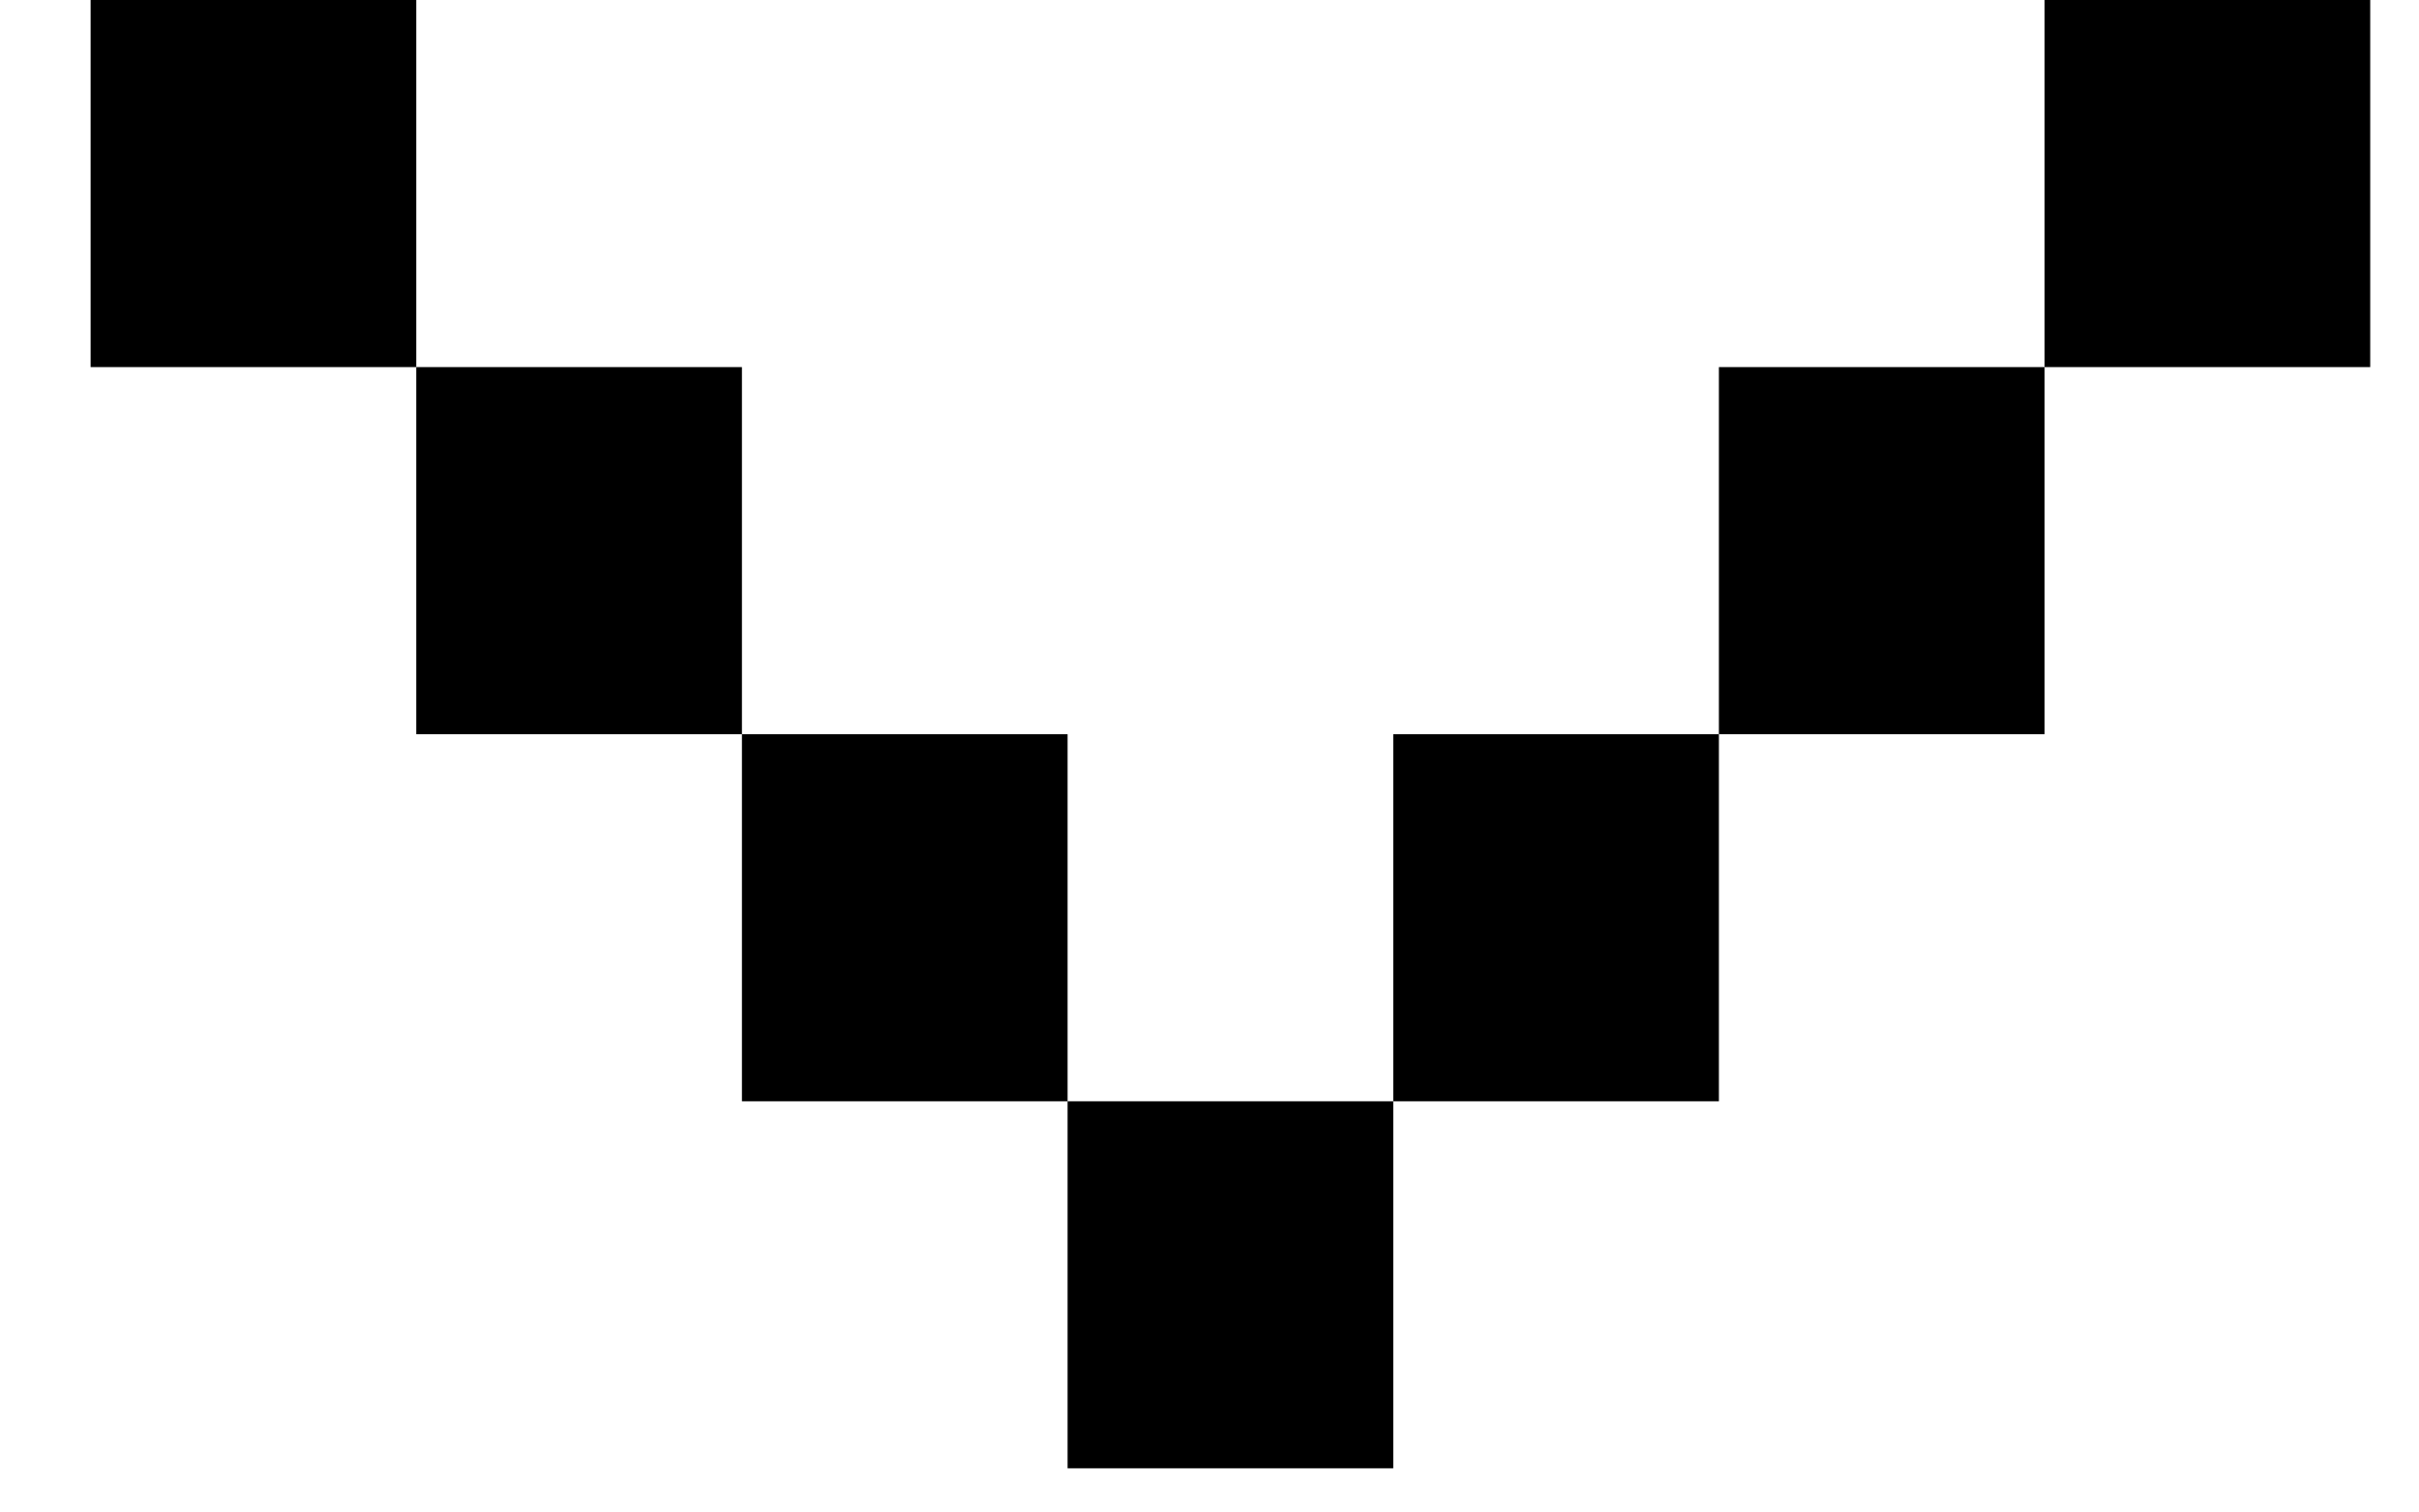
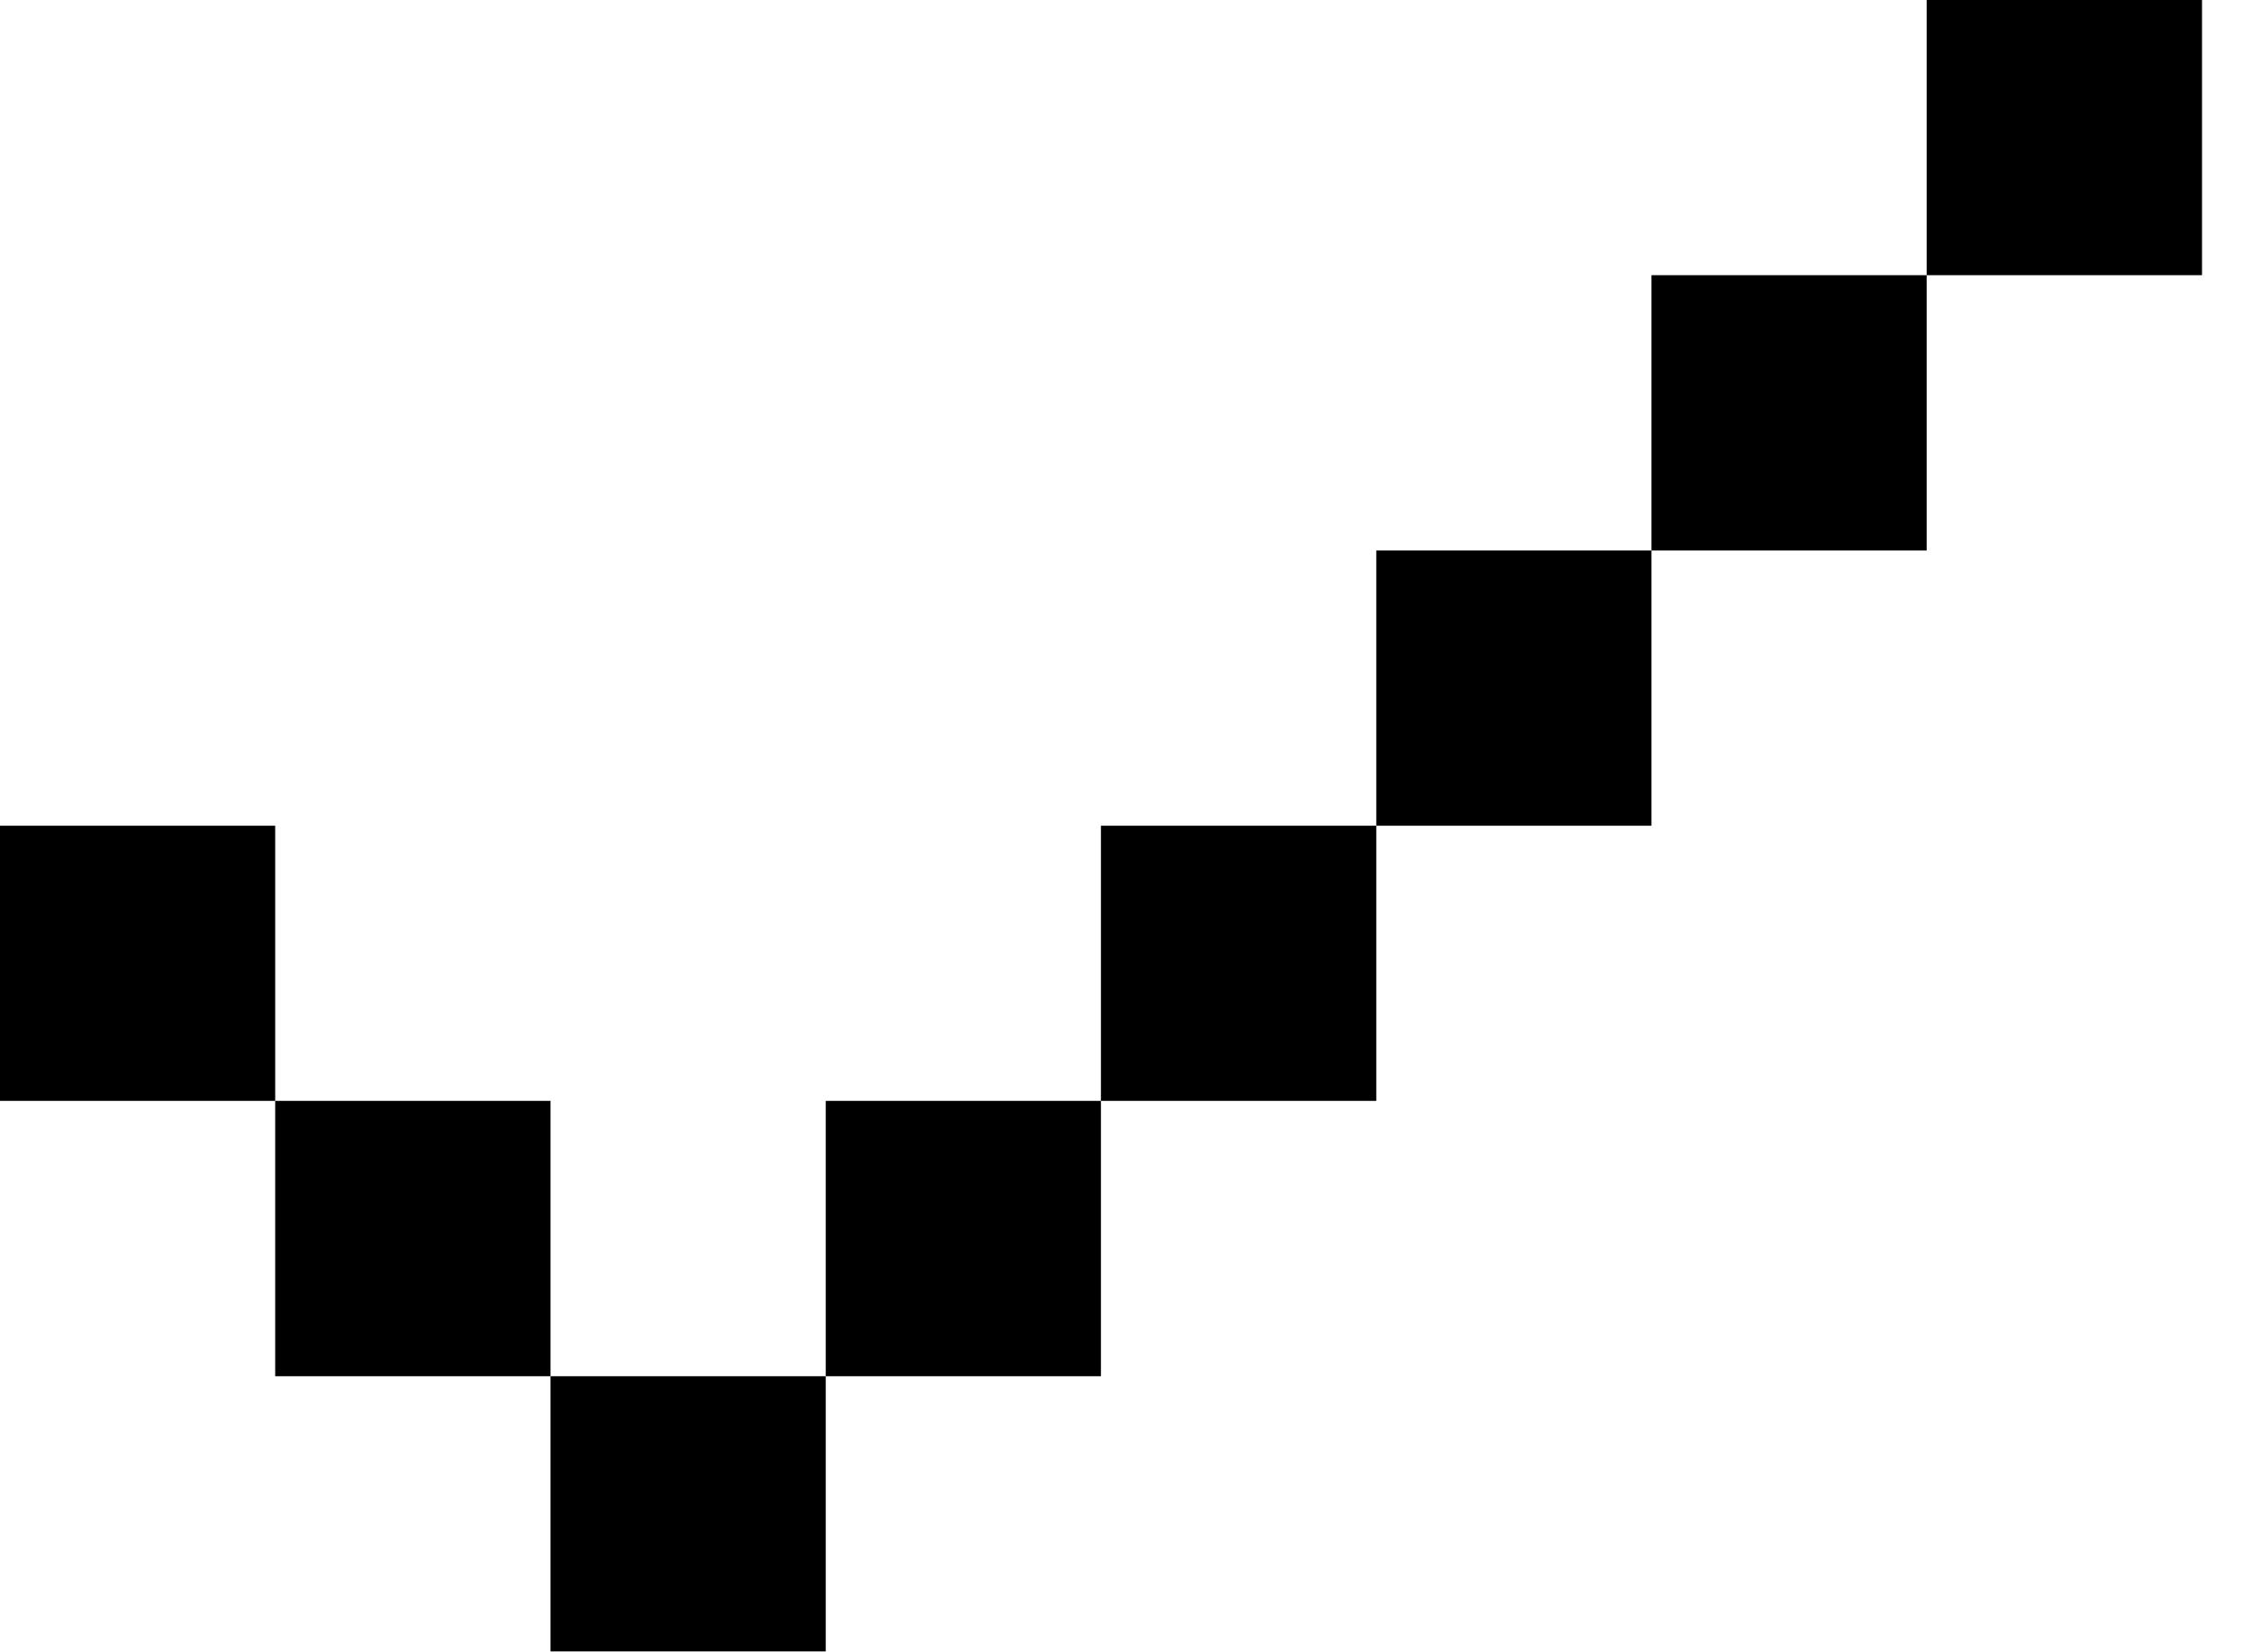
- <svg xmlns="http://www.w3.org/2000/svg" width="24" height="15" viewBox="0 0 24 15" fill="none">
-   <path d="M4.13 0H0.899V3.643H4.13V7.286H7.361V10.929H10.592V14.571H13.823V10.929H17.054V7.286H20.285V3.643H23.516V0H20.285V3.643H17.054V7.286H13.823V10.929H10.592V7.286H7.361V3.643H4.13V0Z" fill="black" />
+ <svg xmlns="http://www.w3.org/2000/svg" width="15" height="11" viewBox="0 0 15 11" fill="none">
+   <path d="M12.833 0H14.667V1.833H12.833V0ZM11 3.667V1.833H12.833V3.667H11ZM9.167 5.5V3.667H11V5.5H9.167ZM7.333 7.333H9.167V5.5H7.333V7.333ZM5.5 9.167H7.333V7.333H5.5V9.167ZM3.667 9.167V11H5.5V9.167H3.667ZM1.833 7.333H3.667V9.167H1.833V7.333ZM1.833 7.333H0V5.5H1.833V7.333Z" fill="black" />
</svg>
